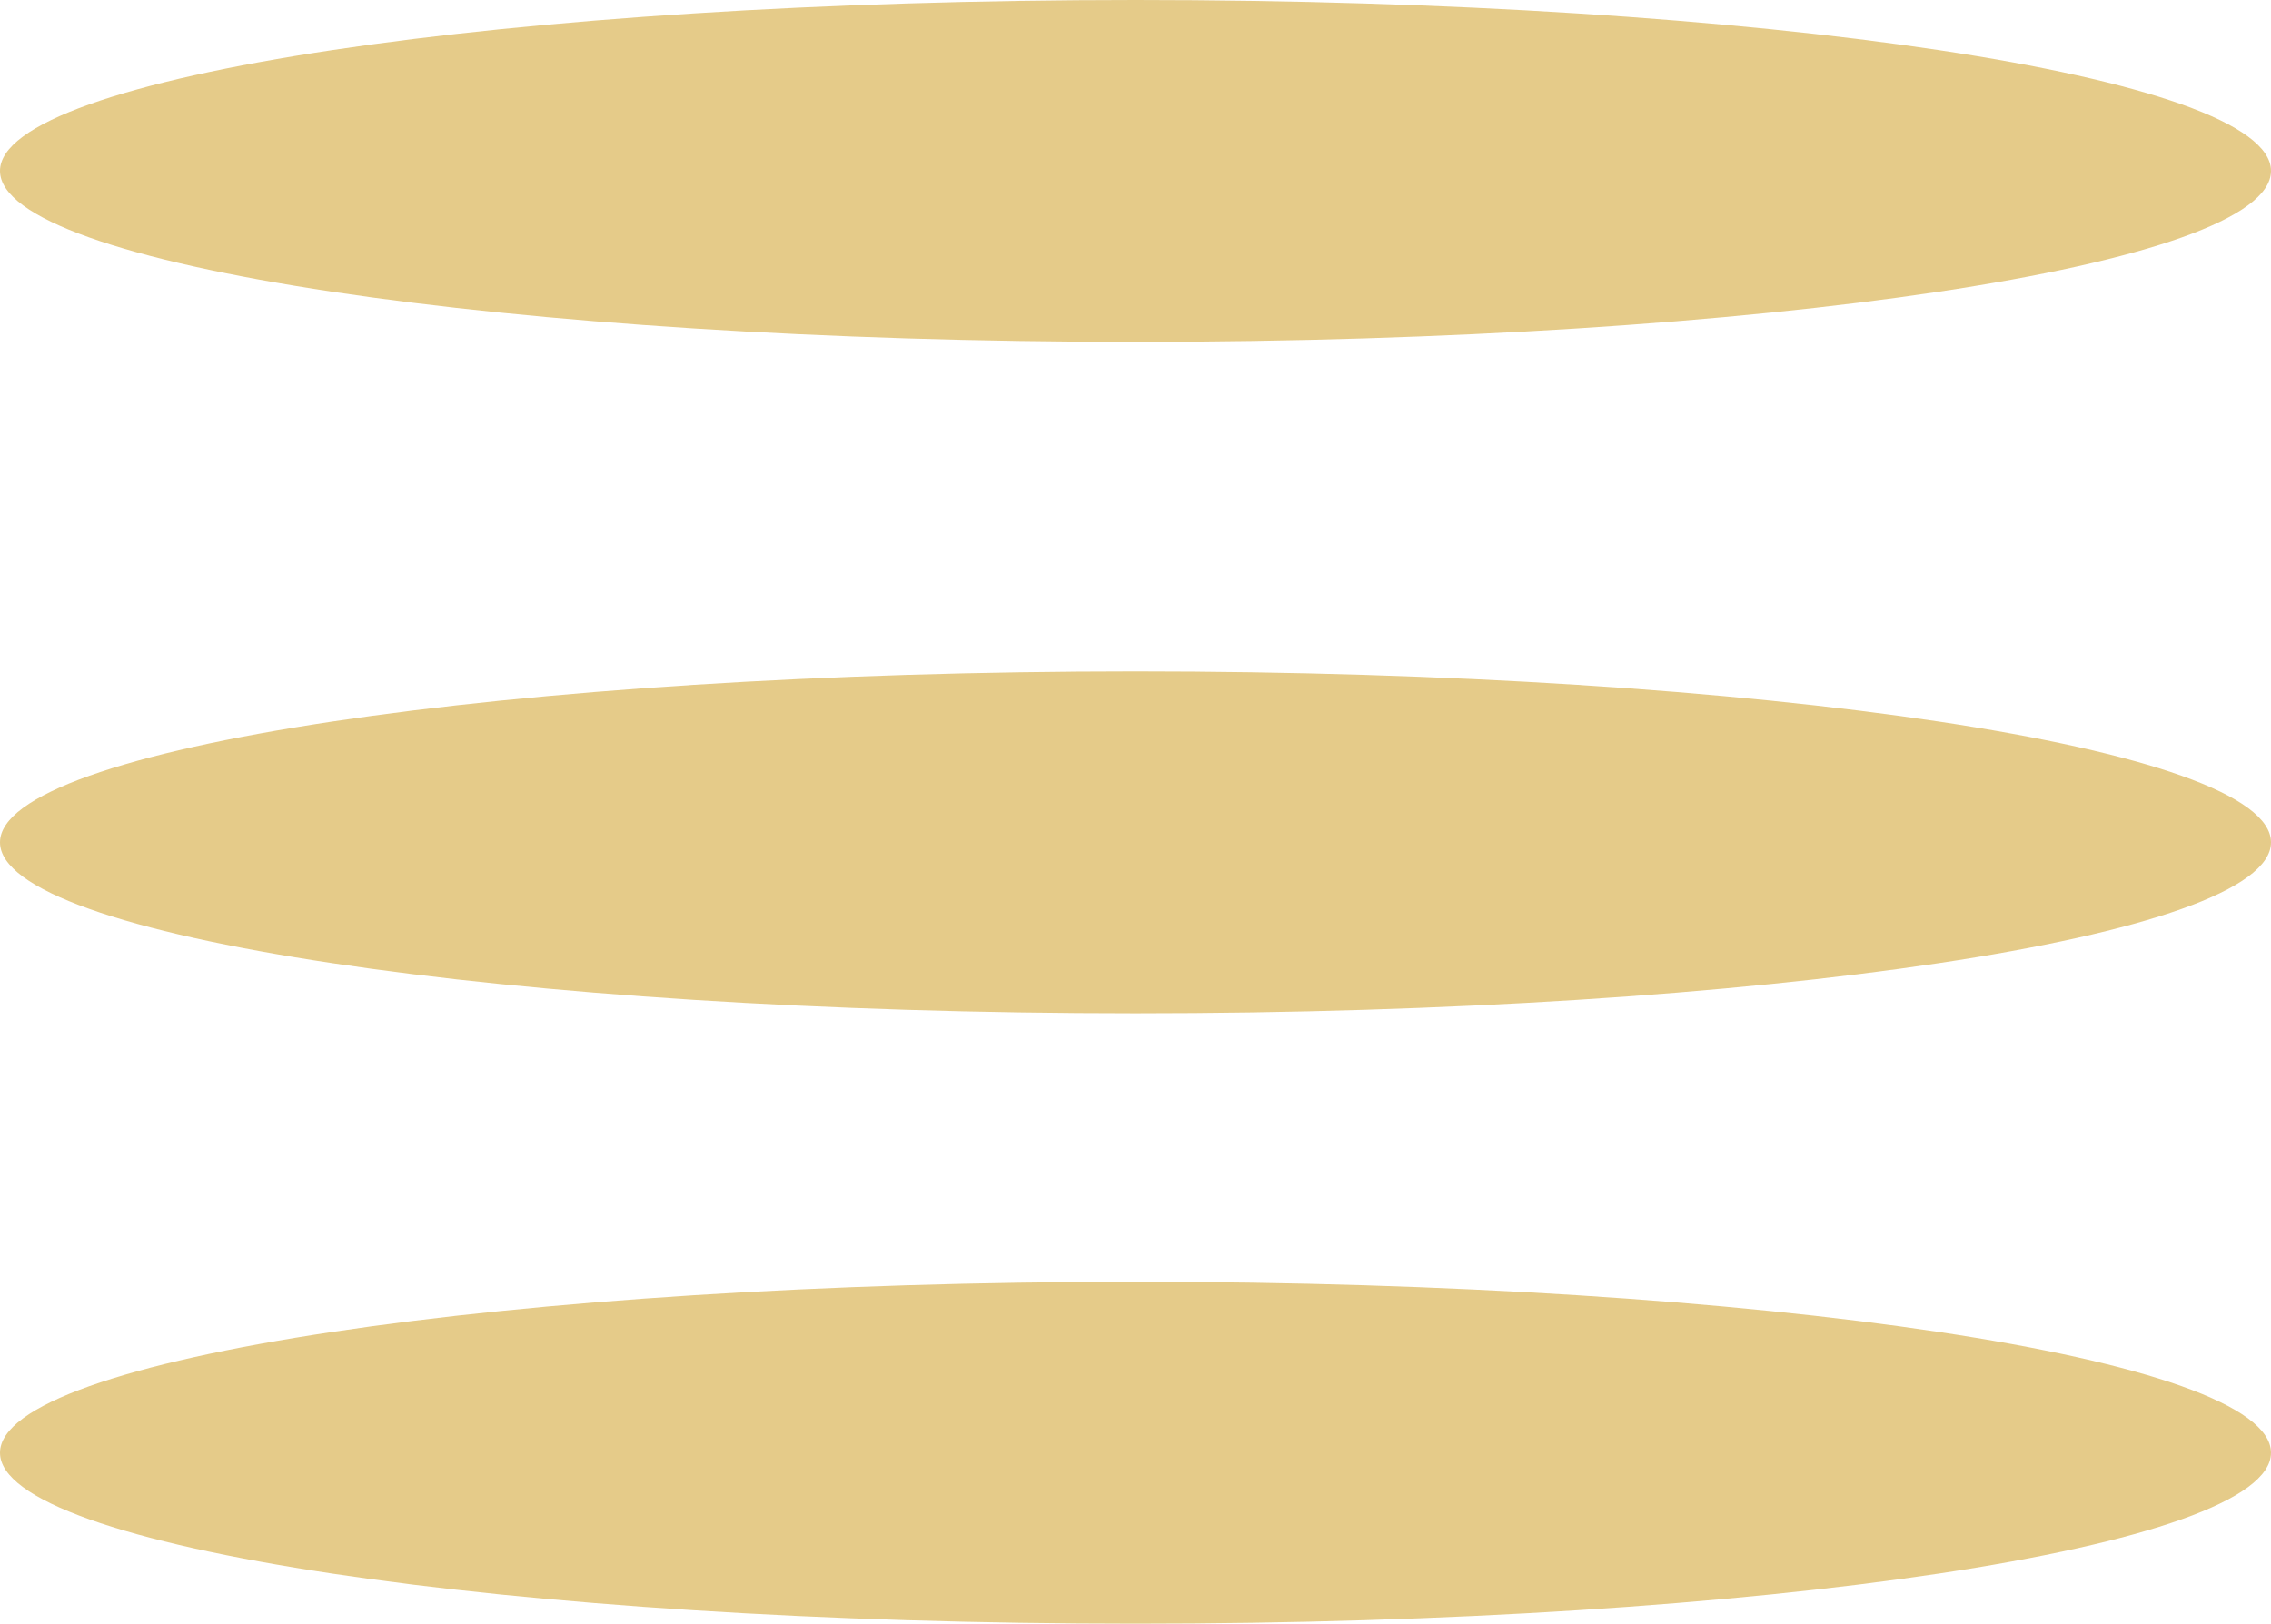
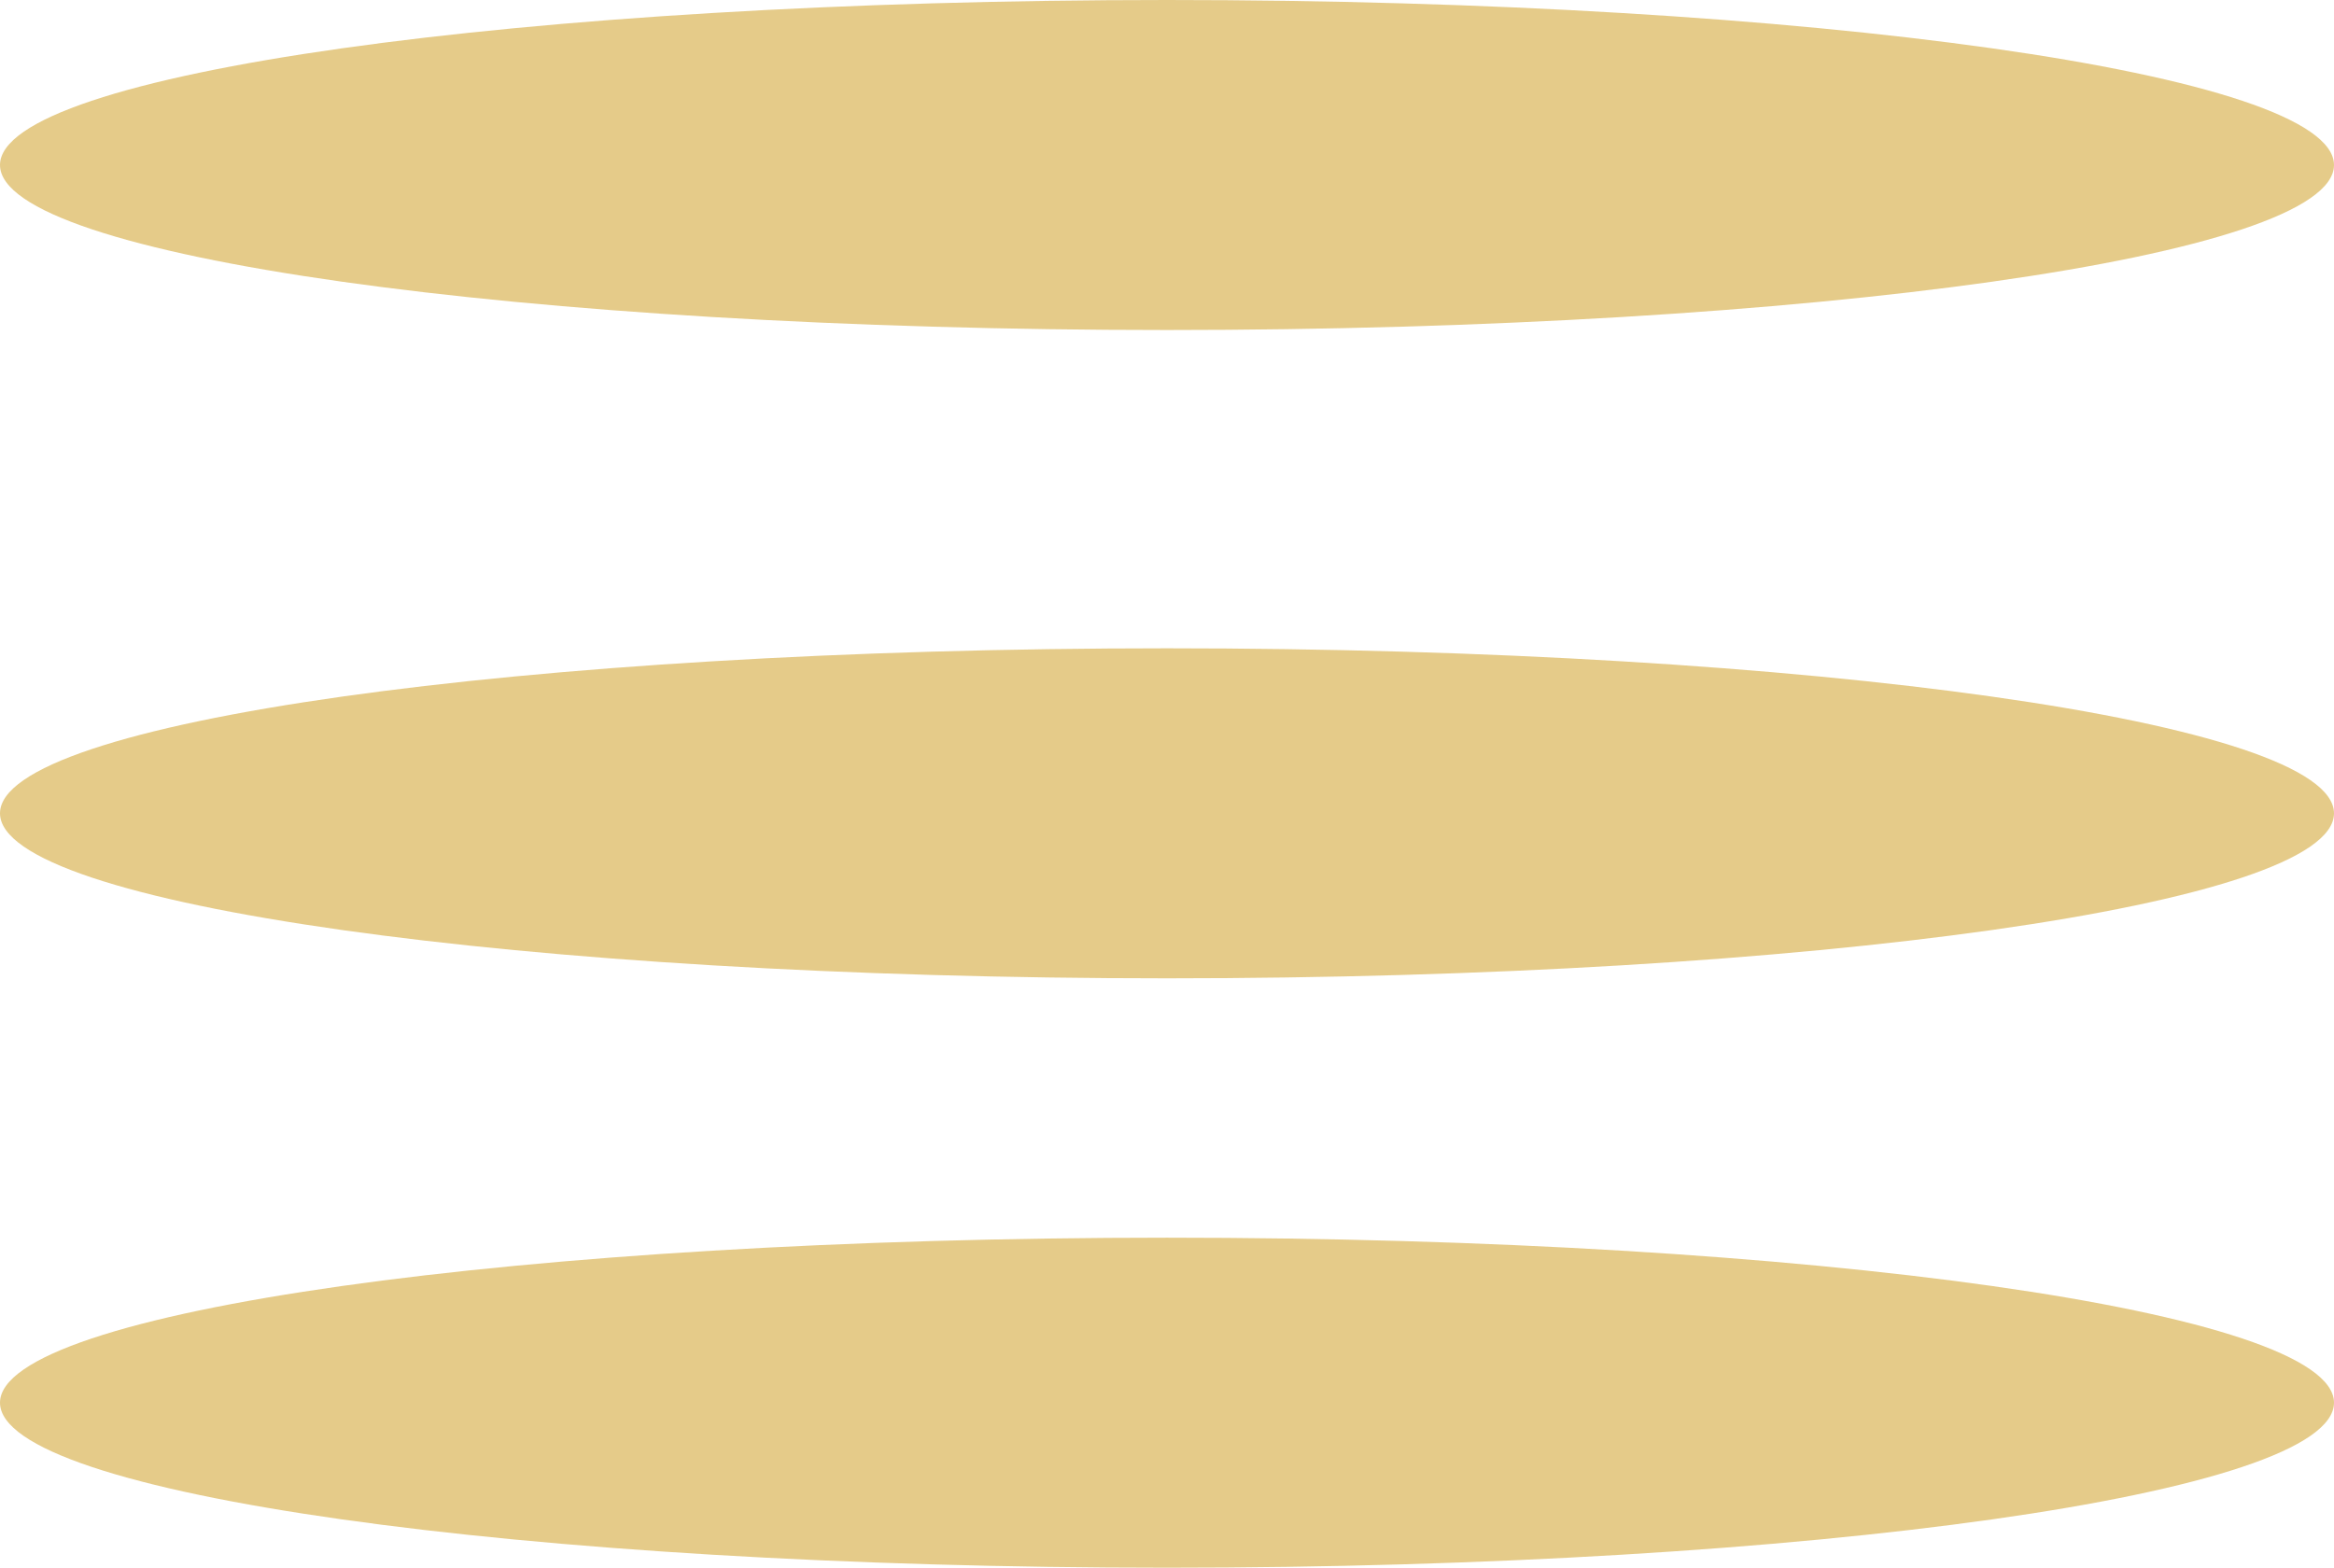
- <svg xmlns="http://www.w3.org/2000/svg" width="186" height="133" viewBox="0 0 186 133" fill="none">
-   <ellipse cx="93" cy="14" rx="93" ry="14" fill="#DFBE6A" fill-opacity="0.79" />
-   <ellipse cx="93" cy="69" rx="93" ry="14" fill="#DFBE6A" fill-opacity="0.79" />
-   <ellipse cx="93" cy="119" rx="93" ry="14" fill="#DFBE6A" fill-opacity="0.79" />
+ <svg xmlns="http://www.w3.org/2000/svg" width="64" height="43" viewBox="0 0 64 43" fill="none">
+   <ellipse cx="32" cy="4.526" rx="32" ry="4.526" fill="#DFBE6A" fill-opacity="0.79" />
+   <ellipse cx="32" cy="22.308" rx="32" ry="4.526" fill="#DFBE6A" fill-opacity="0.79" />
+   <ellipse cx="32" cy="38.474" rx="32" ry="4.526" fill="#DFBE6A" fill-opacity="0.79" />
</svg>
